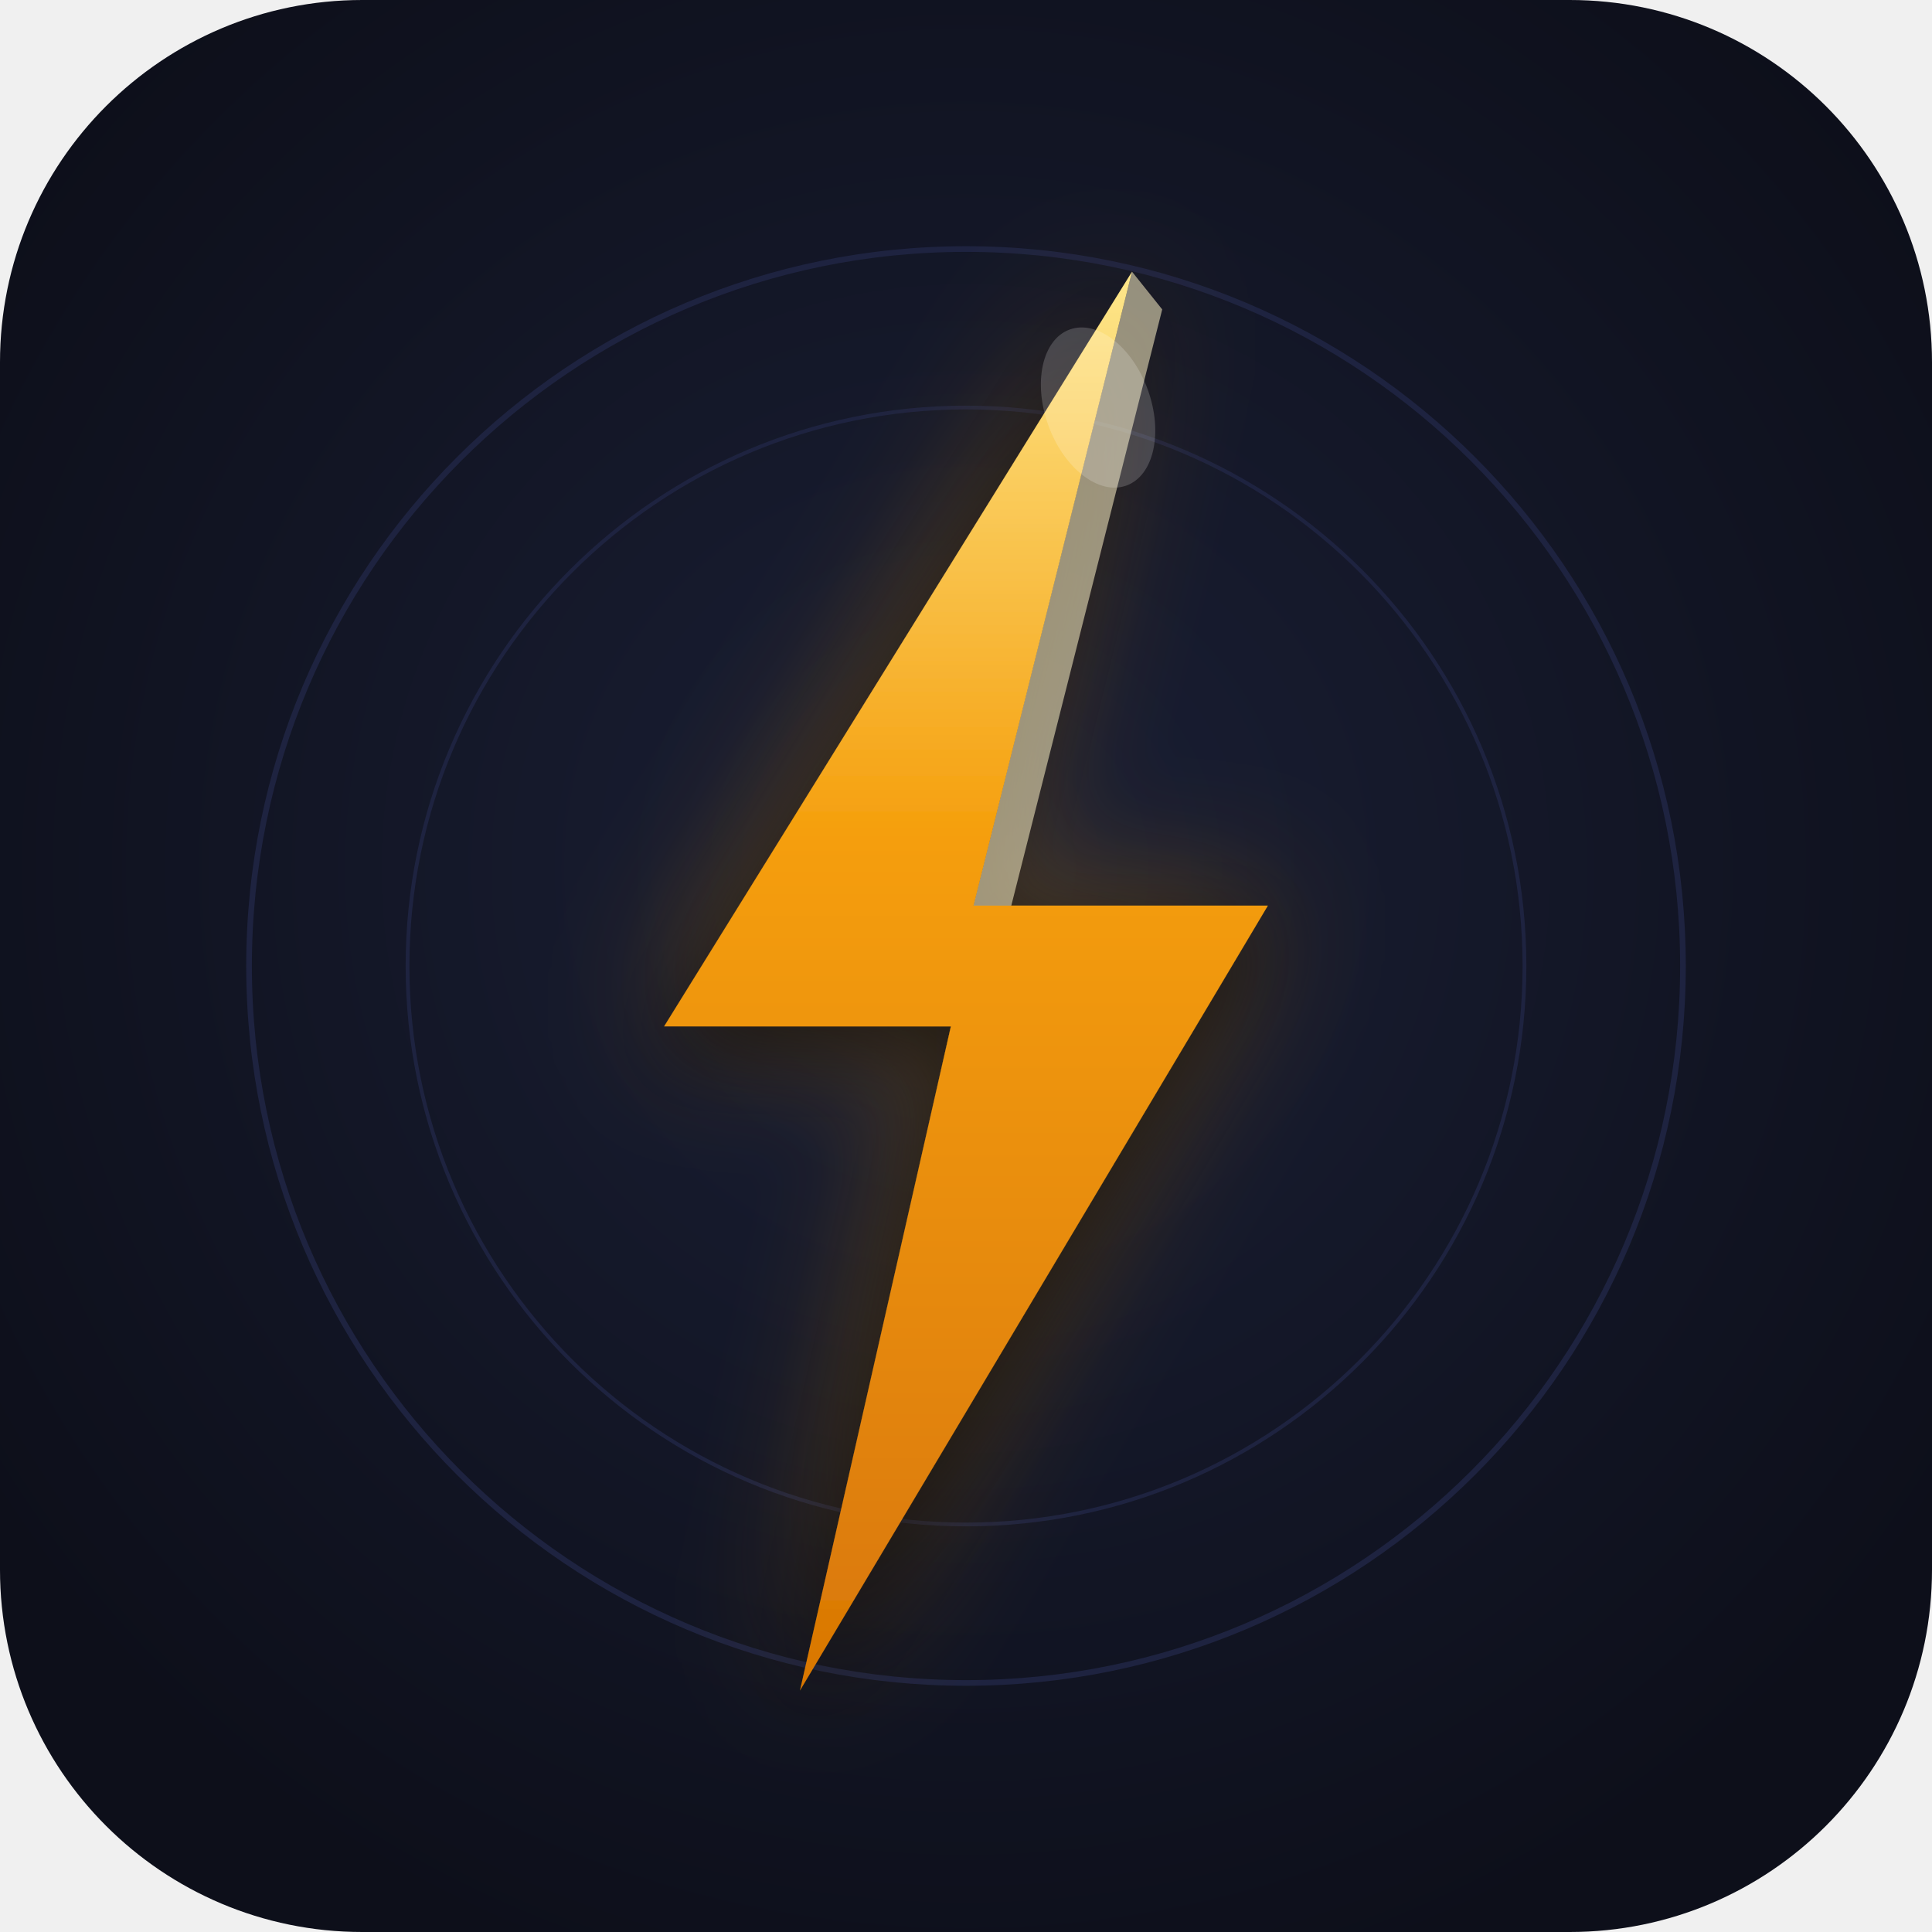
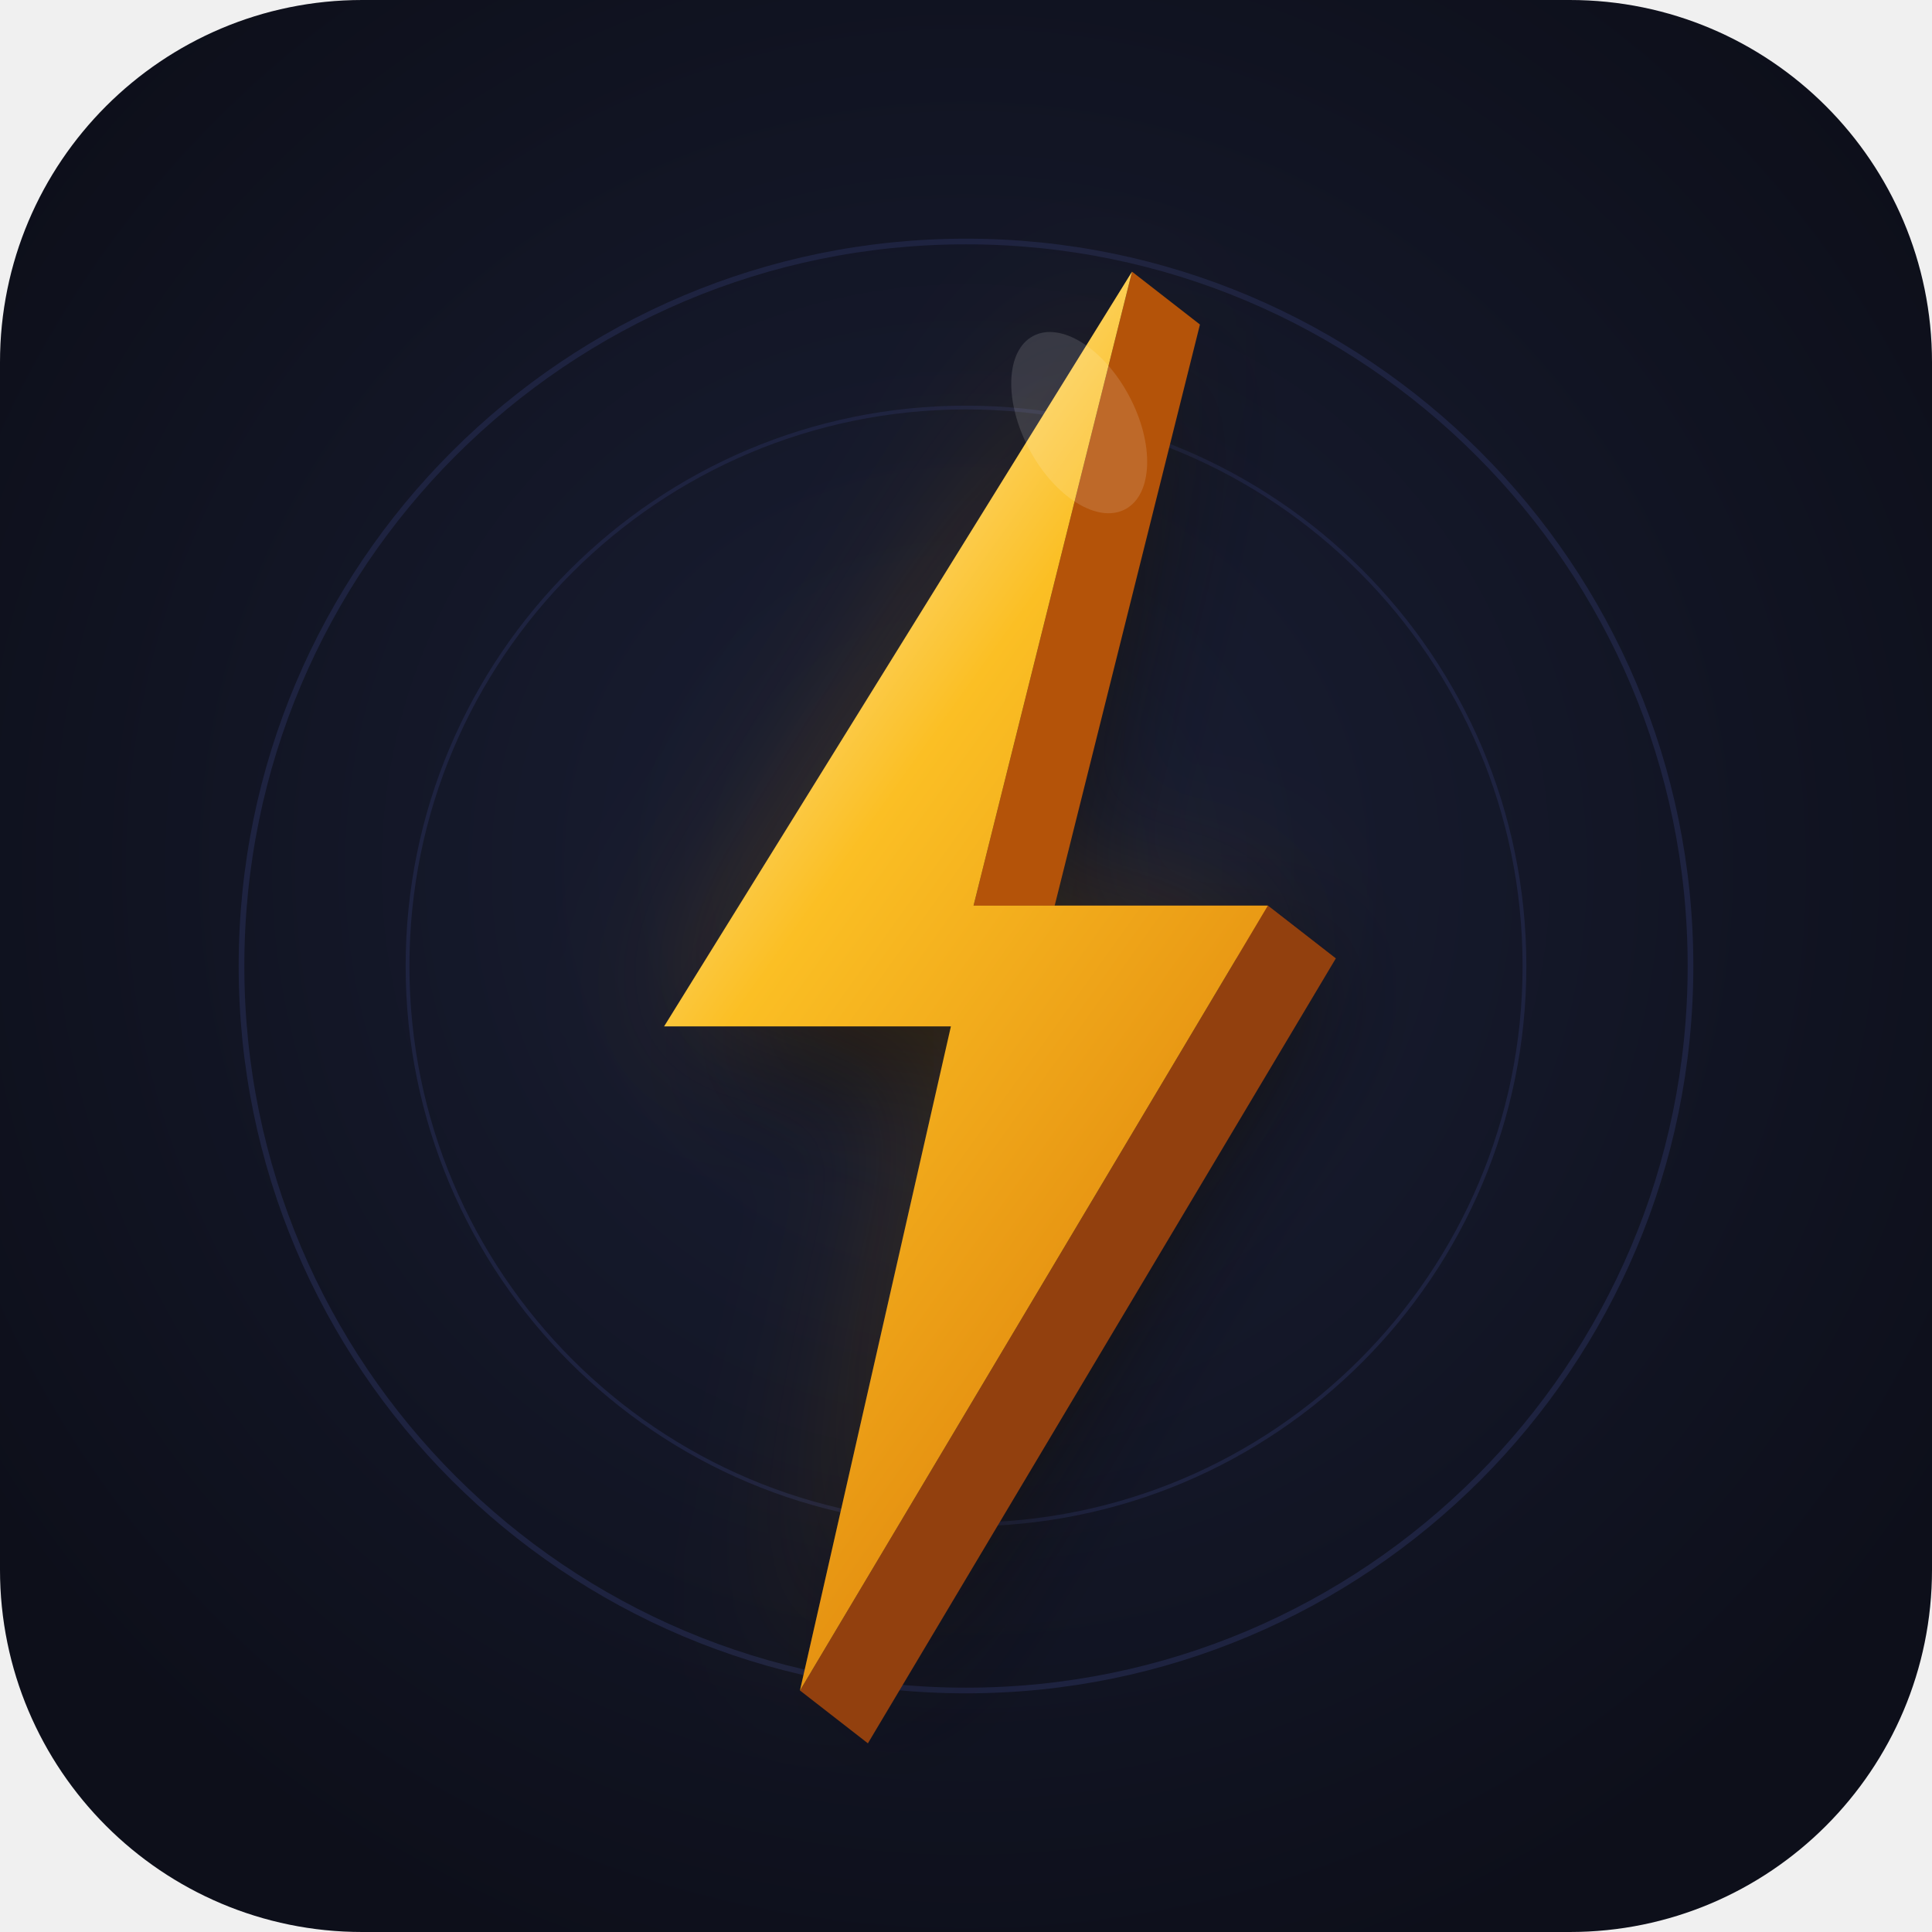
<svg xmlns="http://www.w3.org/2000/svg" viewBox="0 0 512 512">
  <defs>
    <radialGradient id="bgGrad" cx="50%" cy="45%" r="60%">
      <stop offset="0%" stop-color="#1a1f35" />
      <stop offset="100%" stop-color="#0d0f1a" />
    </radialGradient>
-     <linearGradient id="boltGrad" x1="0%" y1="0%" x2="0%" y2="100%">
-       <stop offset="0%" stop-color="#fde68a" />
-       <stop offset="40%" stop-color="#f59e0b" />
+     <linearGradient id="boltGrad" x1="20%" y1="0%" x2="80%" y2="100%">
+       <stop offset="0%" stop-color="#fef3c7" />
+       <stop offset="35%" stop-color="#fbbf24" />
      <stop offset="100%" stop-color="#d97706" />
    </linearGradient>
-     <filter id="glow" x="-40%" y="-20%" width="180%" height="140%">
-       <feGaussianBlur stdDeviation="18" result="blur" />
+     <filter id="castShadow" x="-30%" y="-10%" width="170%" height="150%">
+       <feGaussianBlur stdDeviation="16" />
+     </filter>
+     <filter id="glow" x="-50%" y="-30%" width="200%" height="160%">
+       <feGaussianBlur stdDeviation="20" result="blur" />
      <feMerge>
-         <feMergeNode in="blur" />
        <feMergeNode in="blur" />
        <feMergeNode in="SourceGraphic" />
      </feMerge>
    </filter>
-     <filter id="shadow" x="-20%" y="-10%" width="140%" height="130%">
-       <feDropShadow dx="0" dy="6" stdDeviation="10" flood-color="#000" flood-opacity="0.5" />
-     </filter>
  </defs>
  <rect width="512" height="512" rx="96" fill="url(#bgGrad)" />
-   <circle cx="256" cy="256" r="190" fill="none" stroke="#1e2340" stroke-width="1.5" />
+   <circle cx="256" cy="256" r="192" fill="none" stroke="#1e2340" stroke-width="1.5" />
  <circle cx="256" cy="256" r="148" fill="none" stroke="#1e2340" stroke-width="1" />
-   <polygon points="300,72 176,272 252,272 212,448 336,240 258,240" fill="#f59e0b" opacity="0.22" filter="url(#glow)" />
-   <polygon points="300,72 176,272 252,272 212,448 336,240 258,240" fill="url(#boltGrad)" filter="url(#shadow)" />
-   <polygon points="300,72 258,240 268,240 308,82" fill="#fef3c7" opacity="0.55" />
-   <ellipse cx="291" cy="108" rx="14" ry="22" fill="#fff" opacity="0.18" transform="rotate(-20,291,108)" />
+   <polygon points="318,86 194,286 270,286 230,462 354,254 276,254" fill="#000" opacity="0.55" filter="url(#castShadow)" />
+   <polygon points="300,72 176,272 252,272 212,448 336,240 258,240" fill="#f59e0b" opacity="0.18" filter="url(#glow)" />
+   <polygon points="300,72 258,240 276,254 318,86" fill="#b45309" />
+   <polygon points="258,240 336,240 354,254 276,254" fill="#78350f" />
+   <polygon points="336,240 212,448 230,462 354,254" fill="#92400e" />
+   <polygon points="300,72 176,272 252,272 212,448 336,240 258,240" fill="url(#boltGrad)" />
+   <ellipse cx="286" cy="112" rx="15" ry="26" fill="#fff" opacity="0.13" transform="rotate(-28,286,112)" />
</svg>
